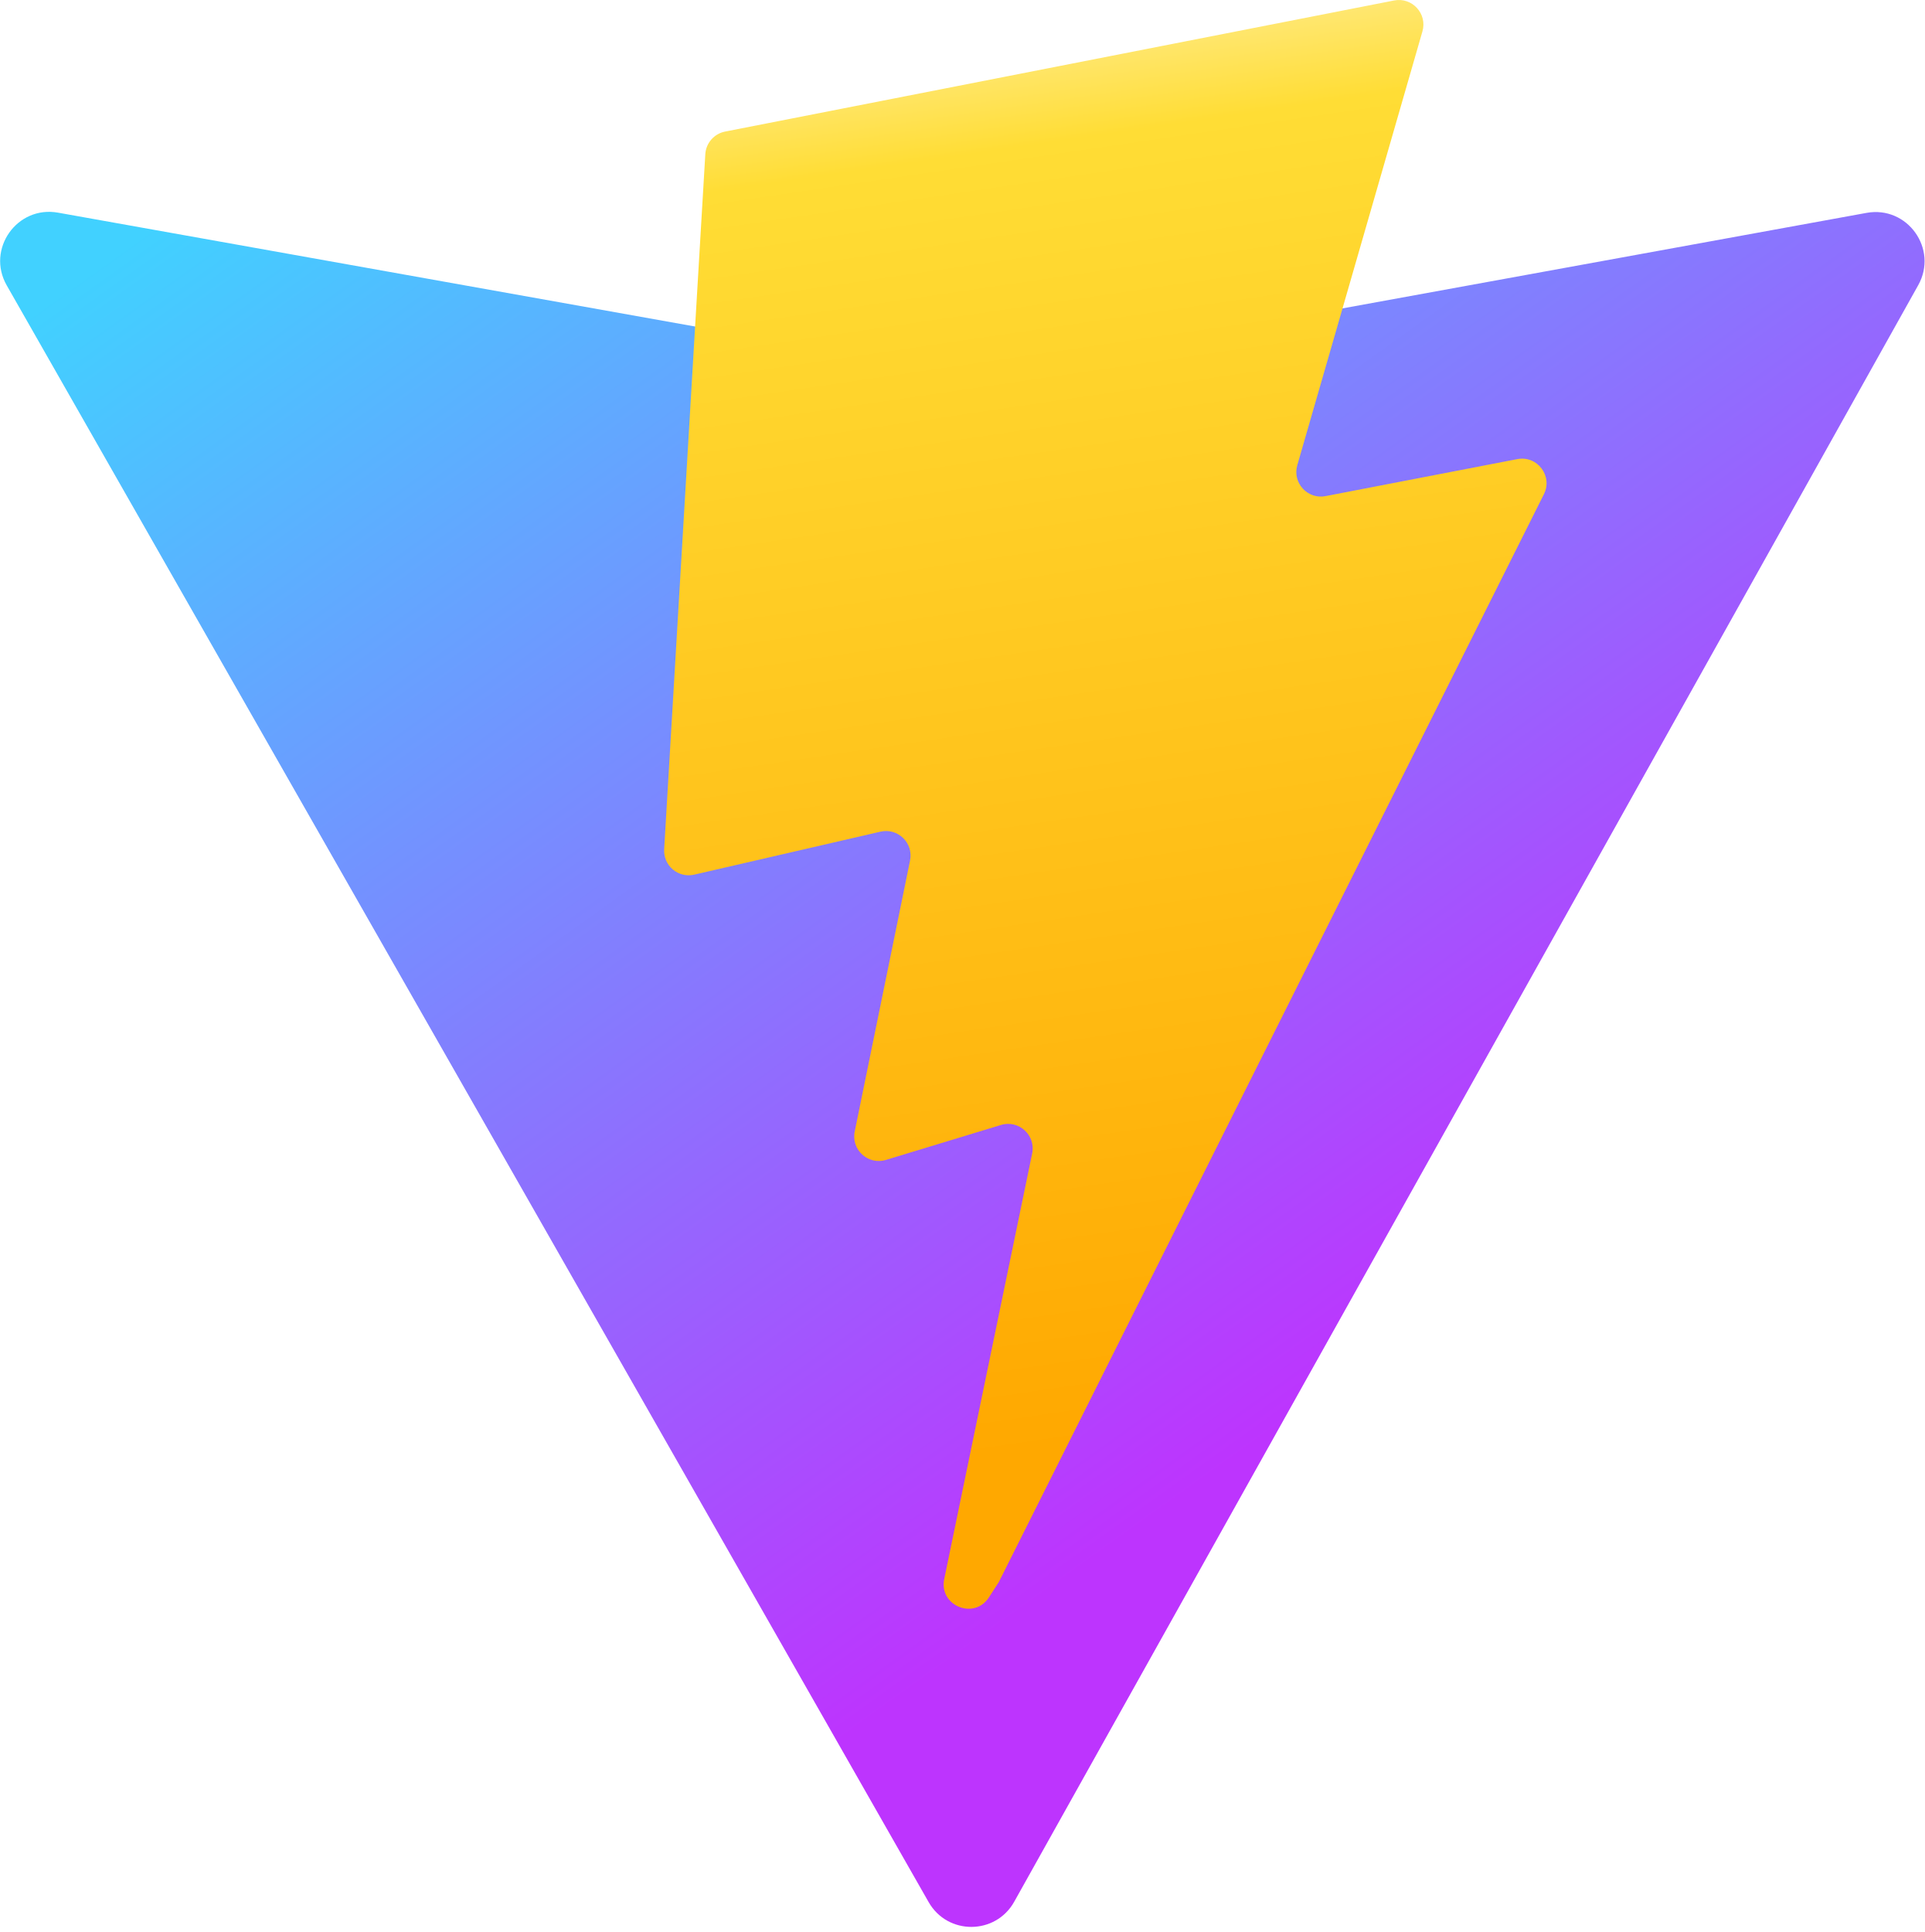
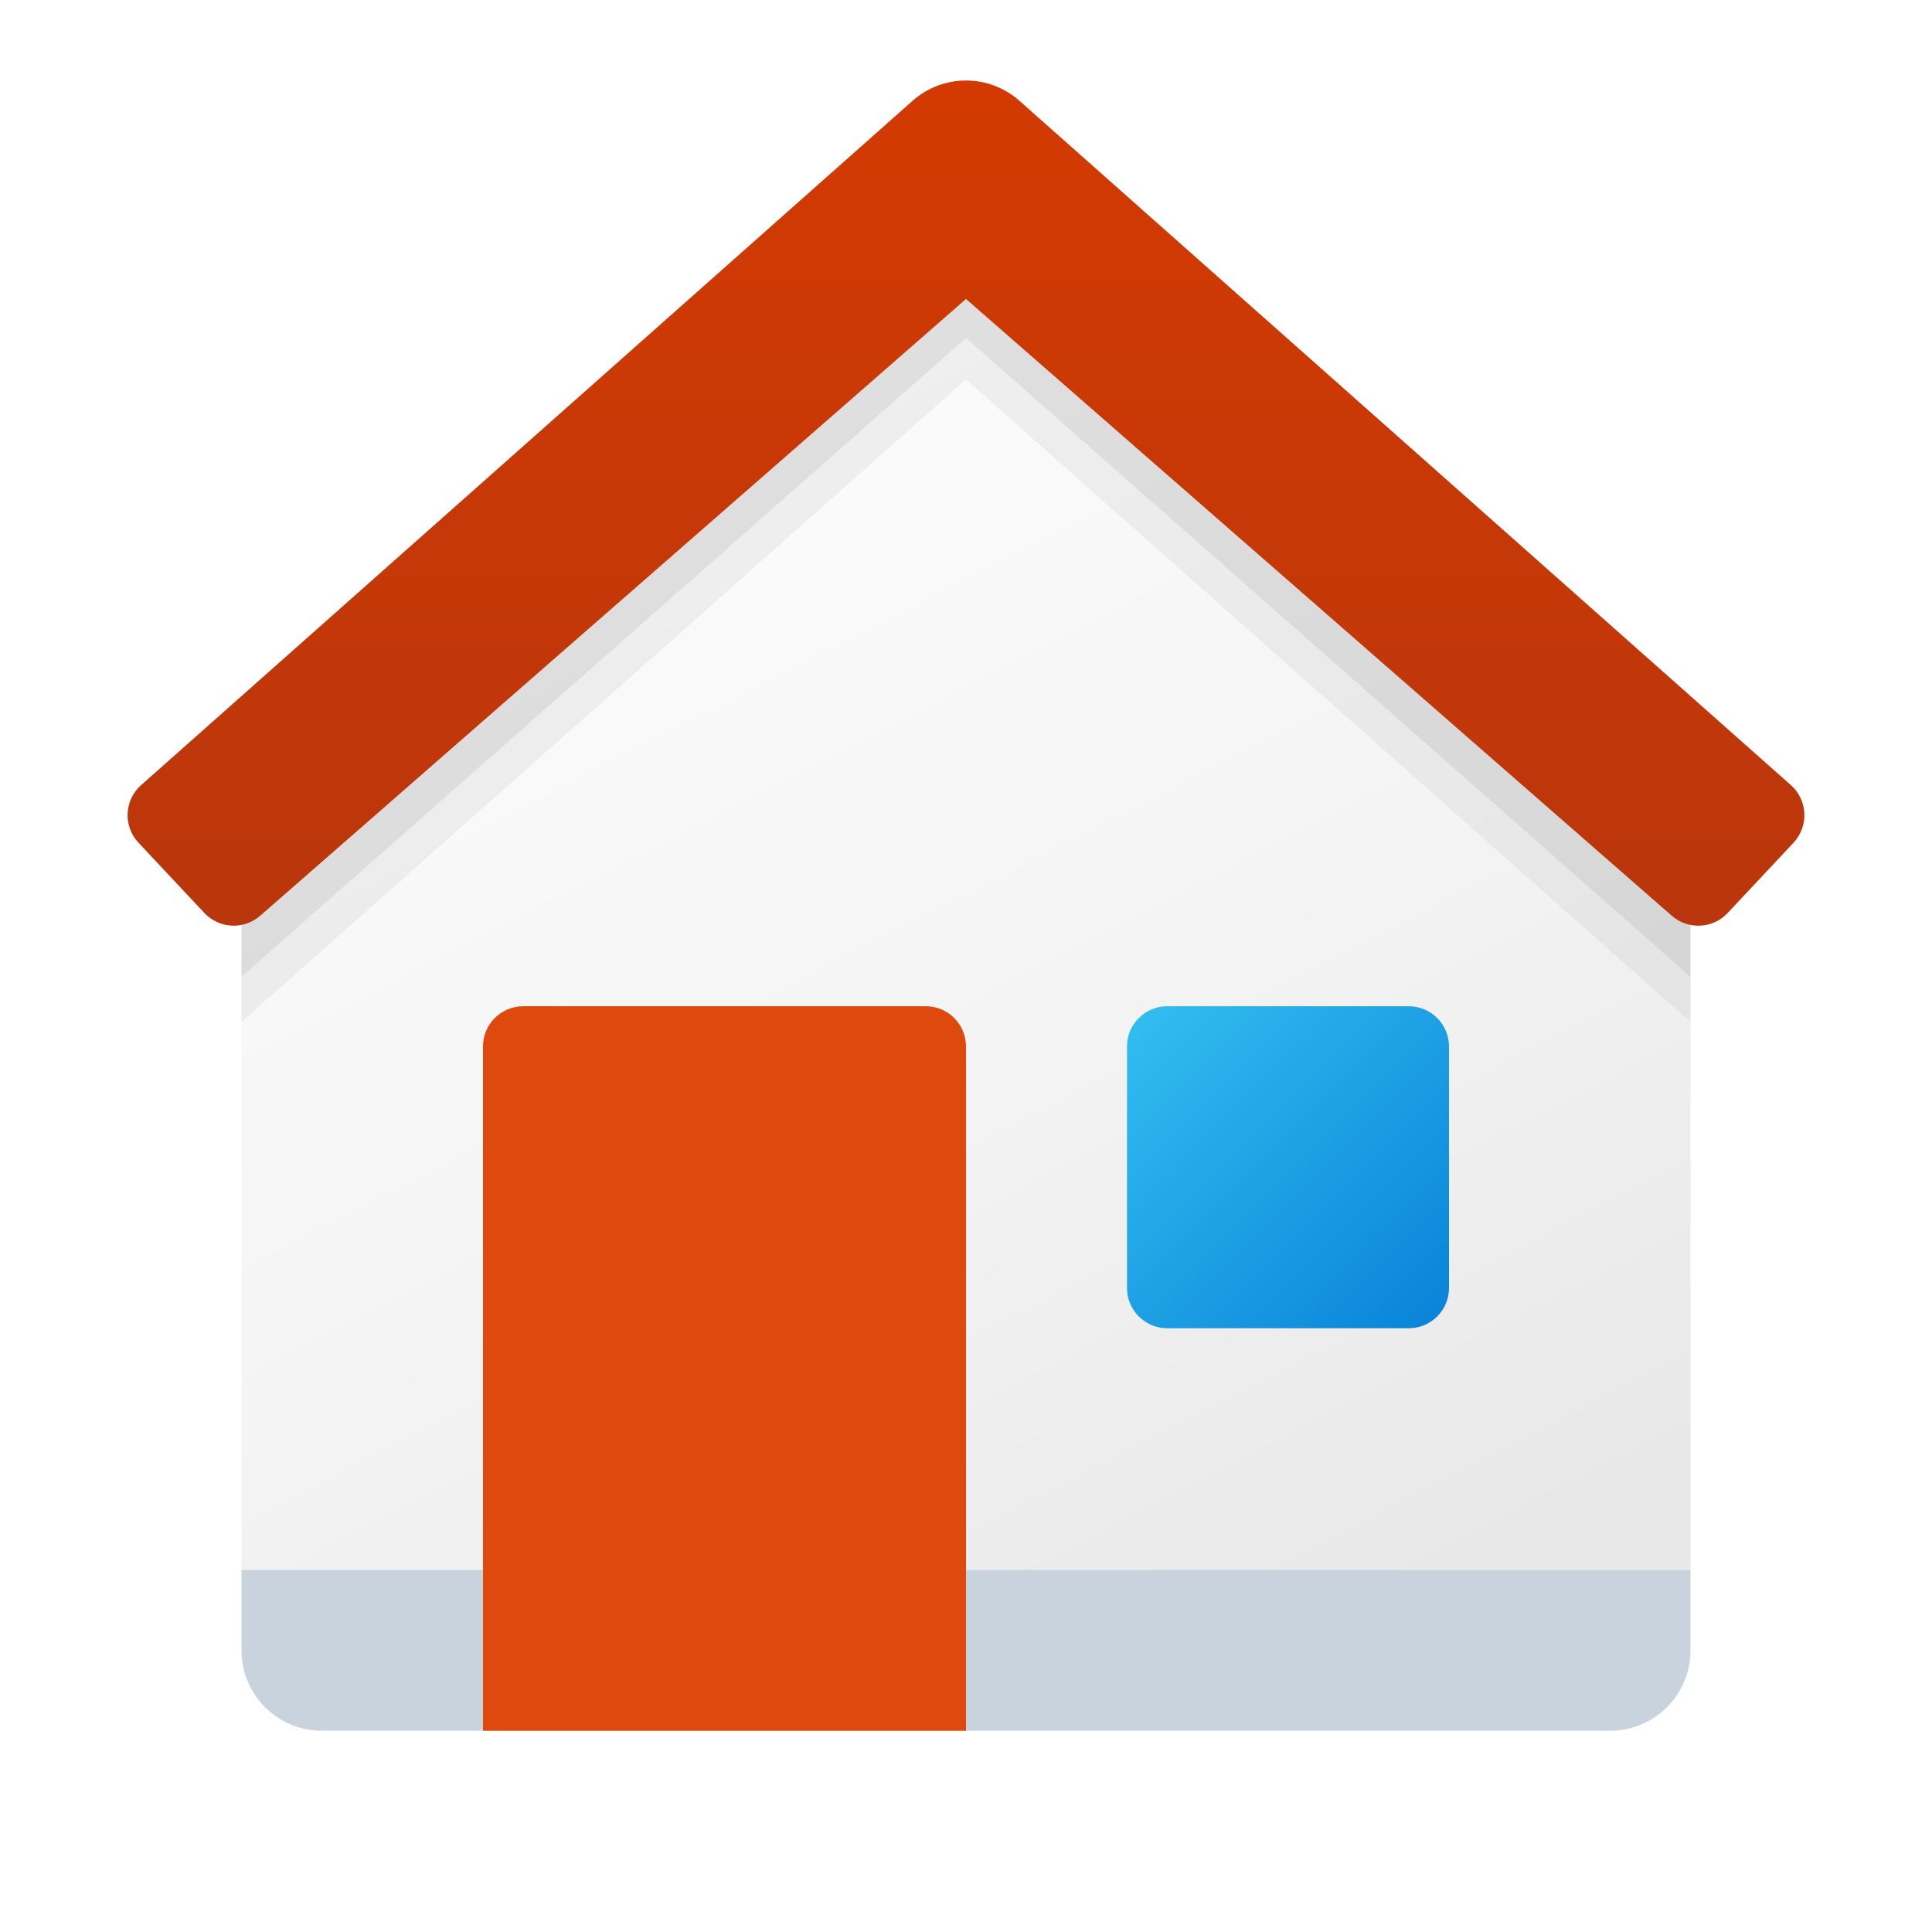
- <svg xmlns="http://www.w3.org/2000/svg" aria-hidden="true" role="img" class="iconify iconify--logos" width="31.88" height="32" preserveAspectRatio="xMidYMid meet" viewBox="0 0 256 257">
-   <defs>
-     <linearGradient id="IconifyId1813088fe1fbc01fb466" x1="-.828%" x2="57.636%" y1="7.652%" y2="78.411%">
-       <stop offset="0%" stop-color="#41D1FF" />
-       <stop offset="100%" stop-color="#BD34FE" />
-     </linearGradient>
-     <linearGradient id="IconifyId1813088fe1fbc01fb467" x1="43.376%" x2="50.316%" y1="2.242%" y2="89.03%">
-       <stop offset="0%" stop-color="#FFEA83" />
-       <stop offset="8.333%" stop-color="#FFDD35" />
-       <stop offset="100%" stop-color="#FFA800" />
-     </linearGradient>
-   </defs>
-   <path fill="url(#IconifyId1813088fe1fbc01fb466)" d="M255.153 37.938L134.897 252.976c-2.483 4.44-8.862 4.466-11.382.048L.875 37.958c-2.746-4.814 1.371-10.646 6.827-9.67l120.385 21.517a6.537 6.537 0 0 0 2.322-.004l117.867-21.483c5.438-.991 9.574 4.796 6.877 9.62Z" />
-   <path fill="url(#IconifyId1813088fe1fbc01fb467)" d="M185.432.063L96.44 17.501a3.268 3.268 0 0 0-2.634 3.014l-5.474 92.456a3.268 3.268 0 0 0 3.997 3.378l24.777-5.718c2.318-.535 4.413 1.507 3.936 3.838l-7.361 36.047c-.495 2.426 1.782 4.5 4.151 3.78l15.304-4.649c2.372-.72 4.652 1.36 4.15 3.788l-11.698 56.621c-.732 3.542 3.979 5.473 5.943 2.437l1.313-2.028l72.516-144.72c1.215-2.423-.88-5.186-3.54-4.672l-25.505 4.922c-2.396.462-4.435-1.77-3.759-4.114l16.646-57.705c.677-2.35-1.37-4.583-3.769-4.113Z" />
+ <svg xmlns="http://www.w3.org/2000/svg" x="0px" y="0px" width="100" height="100" viewBox="0 0 48 48">
+   <linearGradient id="jv689zNUBazMNK6AOyXtga_wFfu6zXx15Yk_gr1" x1="6" x2="42" y1="41" y2="41" gradientUnits="userSpaceOnUse">
+     <stop offset="0" stop-color="#c8d3de" />
+     <stop offset="1" stop-color="#c8d3de" />
+   </linearGradient>
+   <path fill="url(#jv689zNUBazMNK6AOyXtga_wFfu6zXx15Yk_gr1)" d="M42,39H6v2c0,1.105,0.895,2,2,2h32c1.105,0,2-0.895,2-2V39z" />
+   <linearGradient id="jv689zNUBazMNK6AOyXtgb_wFfu6zXx15Yk_gr2" x1="14.095" x2="31.385" y1="10.338" y2="43.787" gradientUnits="userSpaceOnUse">
+     <stop offset="0" stop-color="#fcfcfc" />
+     <stop offset=".495" stop-color="#f4f4f4" />
+     <stop offset=".946" stop-color="#e8e8e8" />
+     <stop offset="1" stop-color="#e8e8e8" />
+   </linearGradient>
+   <path fill="url(#jv689zNUBazMNK6AOyXtgb_wFfu6zXx15Yk_gr2)" d="M42,39H6V20L24,3l18,17V39z" />
+   <path fill="#de490d" d="M13,25h10c0.552,0,1,0.448,1,1v17H12V26C12,25.448,12.448,25,13,25z" />
+   <path d="M24,4c-0.474,0-0.948,0.168-1.326,0.503l-5.359,4.811L6,20v5.39L24,9.428L42,25.39V20L30.685,9.314 l-5.359-4.811C24.948,4.168,24.474,4,24,4z" opacity=".05" />
+   <path d="M24,3c-0.474,0-0.948,0.167-1.326,0.5l-5.359,4.784L6,18.909v5.359L24,8.397l18,15.871v-5.359 L30.685,8.284L25.326,3.5C24.948,3.167,24.474,3,24,3z" opacity=".07" />
+   <linearGradient id="jv689zNUBazMNK6AOyXtgc_wFfu6zXx15Yk_gr3" x1="24" x2="24" y1="1.684" y2="23.696" gradientUnits="userSpaceOnUse">
+     <stop offset="0" stop-color="#d43a02" />
+     <stop offset="1" stop-color="#b9360c" />
+   </linearGradient>
+   <path fill="url(#jv689zNUBazMNK6AOyXtgc_wFfu6zXx15Yk_gr3)" d="M44.495,19.507L25.326,2.503C24.948,2.168,24.474,2,24,2s-0.948,0.168-1.326,0.503 L3.505,19.507c-0.42,0.374-0.449,1.02-0.064,1.43l1.636,1.745c0.369,0.394,0.984,0.424,1.39,0.067L24,7.428L41.533,22.75 c0.405,0.356,1.021,0.327,1.39-0.067l1.636-1.745C44.944,20.527,44.915,19.881,44.495,19.507z" />
+   <linearGradient id="jv689zNUBazMNK6AOyXtgd_wFfu6zXx15Yk_gr4" x1="28.05" x2="35.614" y1="25.05" y2="32.614" gradientUnits="userSpaceOnUse">
+     <stop offset="0" stop-color="#33bef0" />
+     <stop offset="1" stop-color="#0a85d9" />
+   </linearGradient>
+   <path fill="url(#jv689zNUBazMNK6AOyXtgd_wFfu6zXx15Yk_gr4)" d="M29,25h6c0.552,0,1,0.448,1,1v6c0,0.552-0.448,1-1,1h-6c-0.552,0-1-0.448-1-1v-6 C28,25.448,28.448,25,29,25z" />
</svg>
